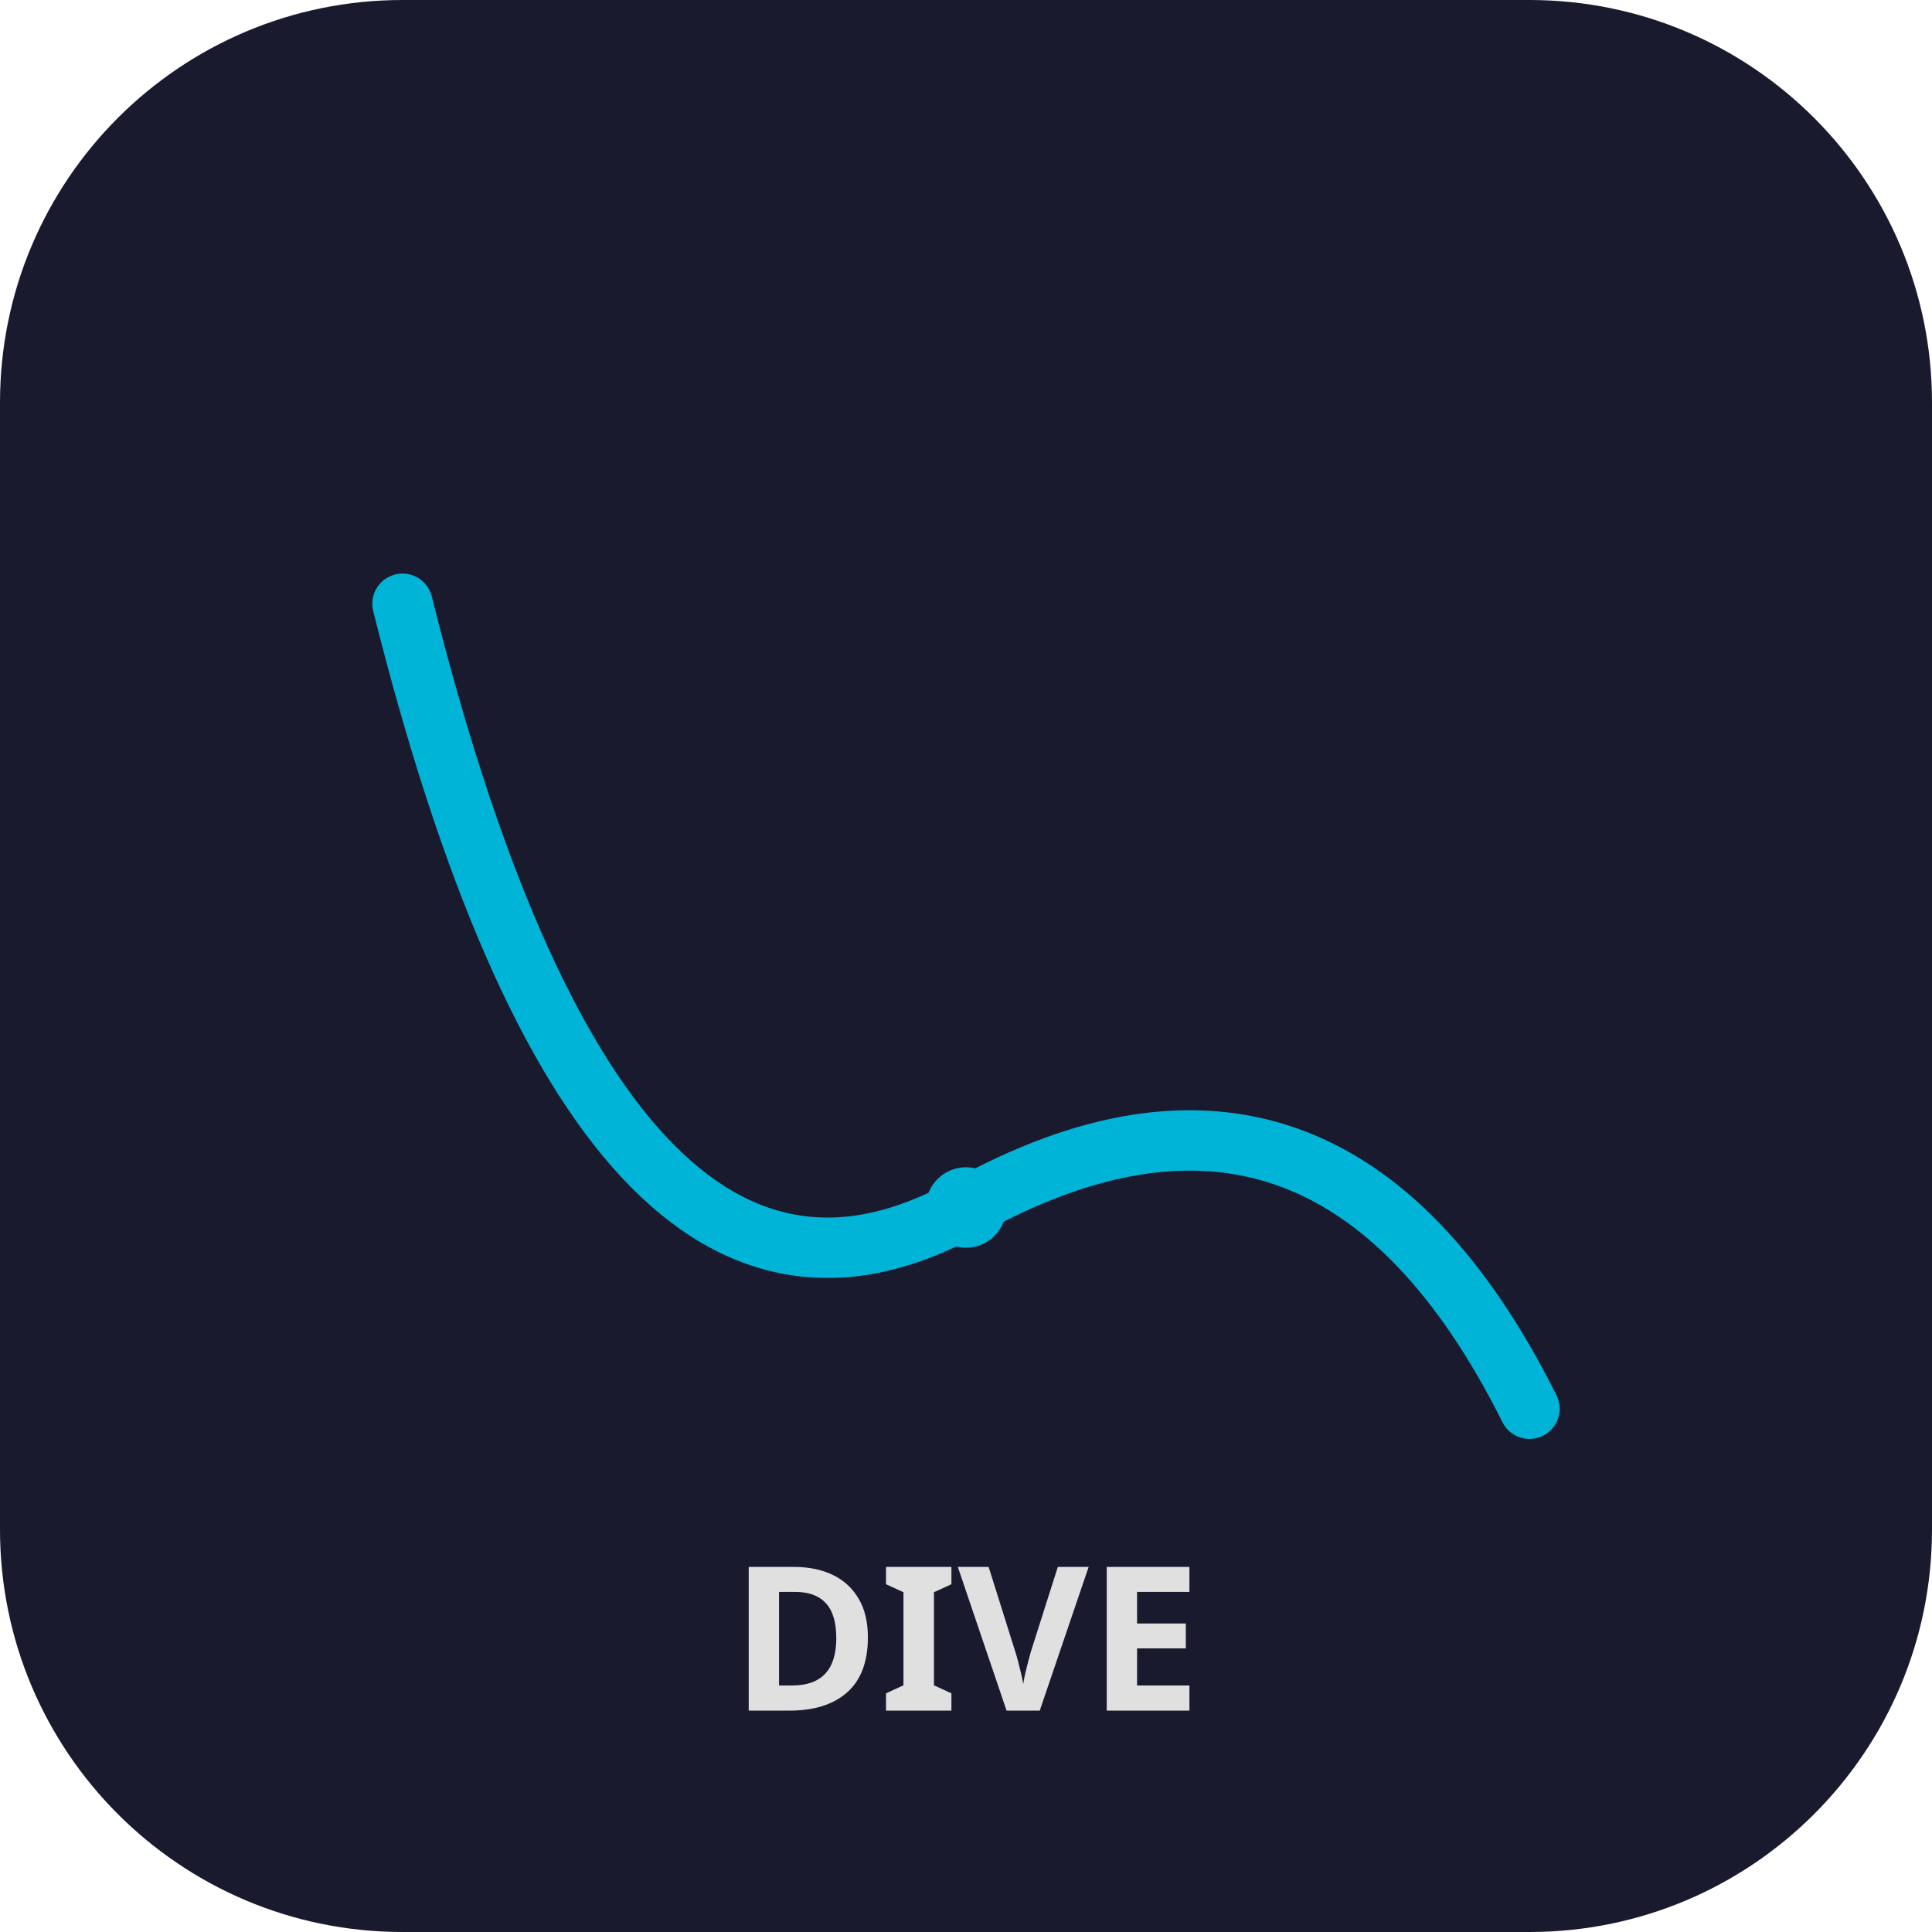
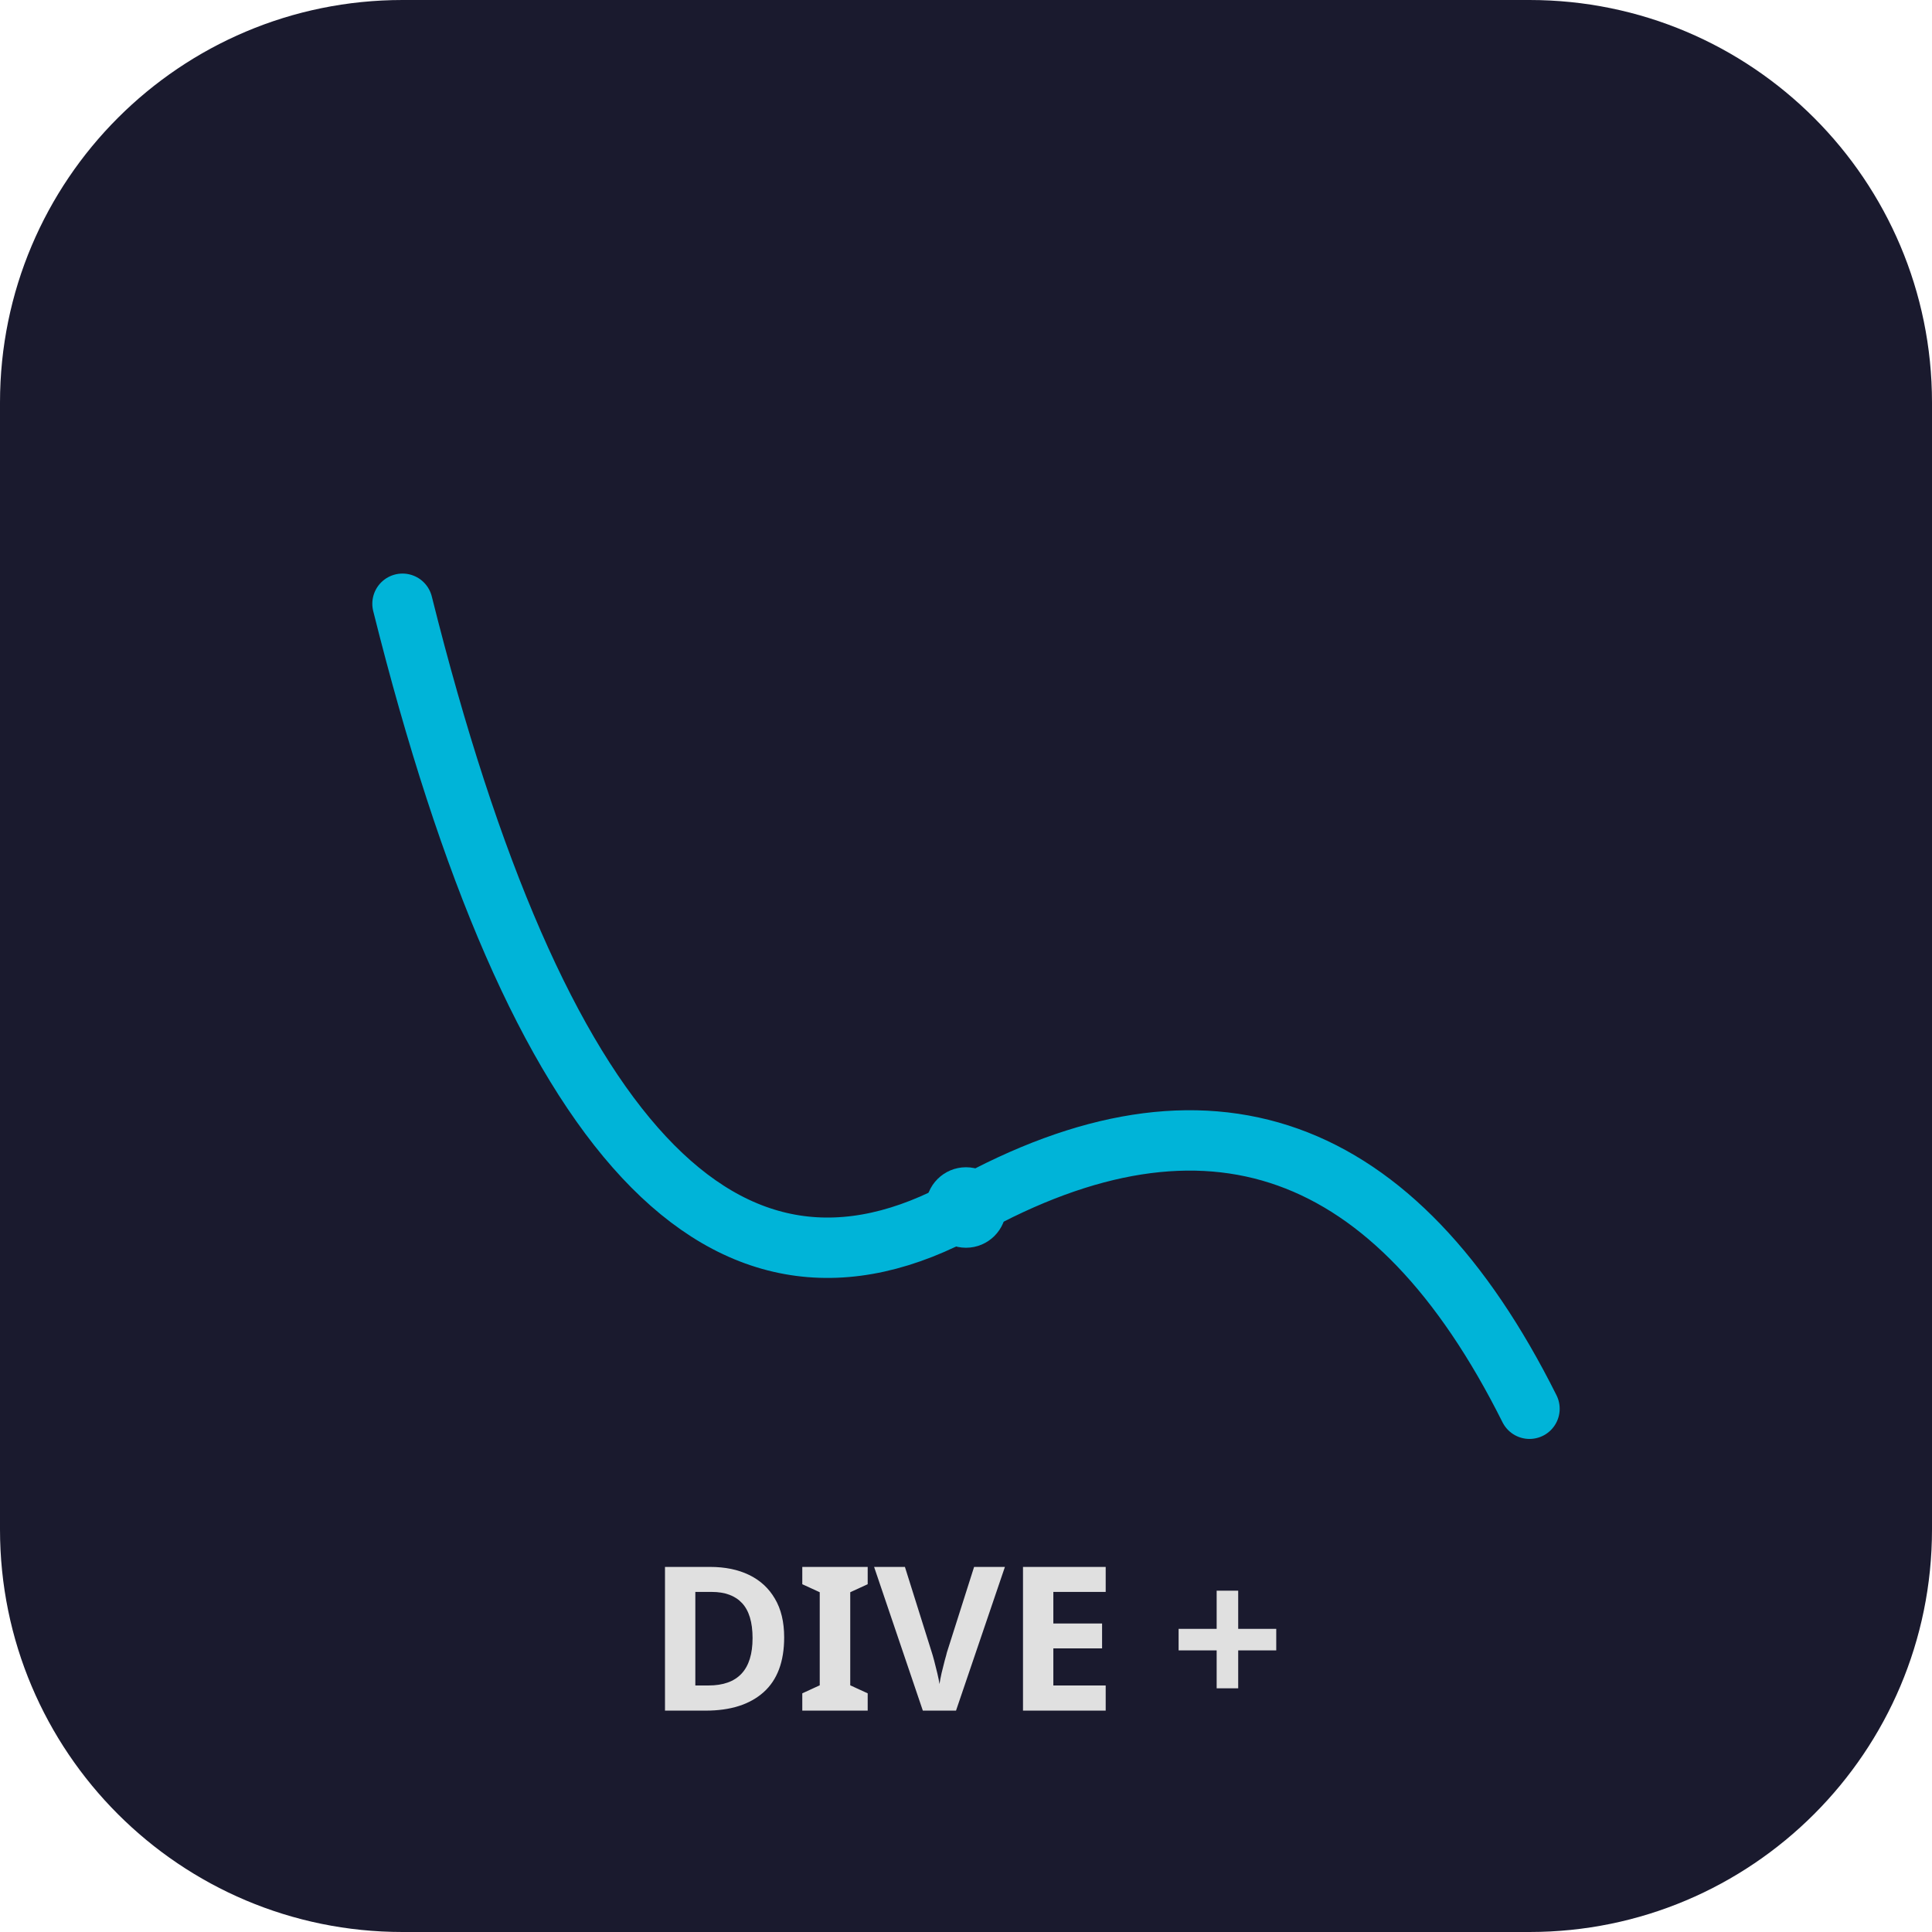
<svg xmlns="http://www.w3.org/2000/svg" width="192" height="192" viewBox="0 0 192 192">
  <rect width="192" height="192" rx="40" fill="#1a1a2e" />
  <path d="M40 60 Q60 140 96 120 Q132 100 152 140" stroke="#00b4d8" stroke-width="6" fill="none" stroke-linecap="round" />
  <circle cx="96" cy="120" r="4" fill="#00b4d8" />
-   <text x="96" y="170" text-anchor="middle" fill="#e0e0e0" font-family="sans-serif" font-size="20" font-weight="bold">DIVE</text>
+   <text x="96" y="170" text-anchor="middle" fill="#e0e0e0" font-family="sans-serif" font-size="20" font-weight="bold">DIVE +</text>
</svg>
